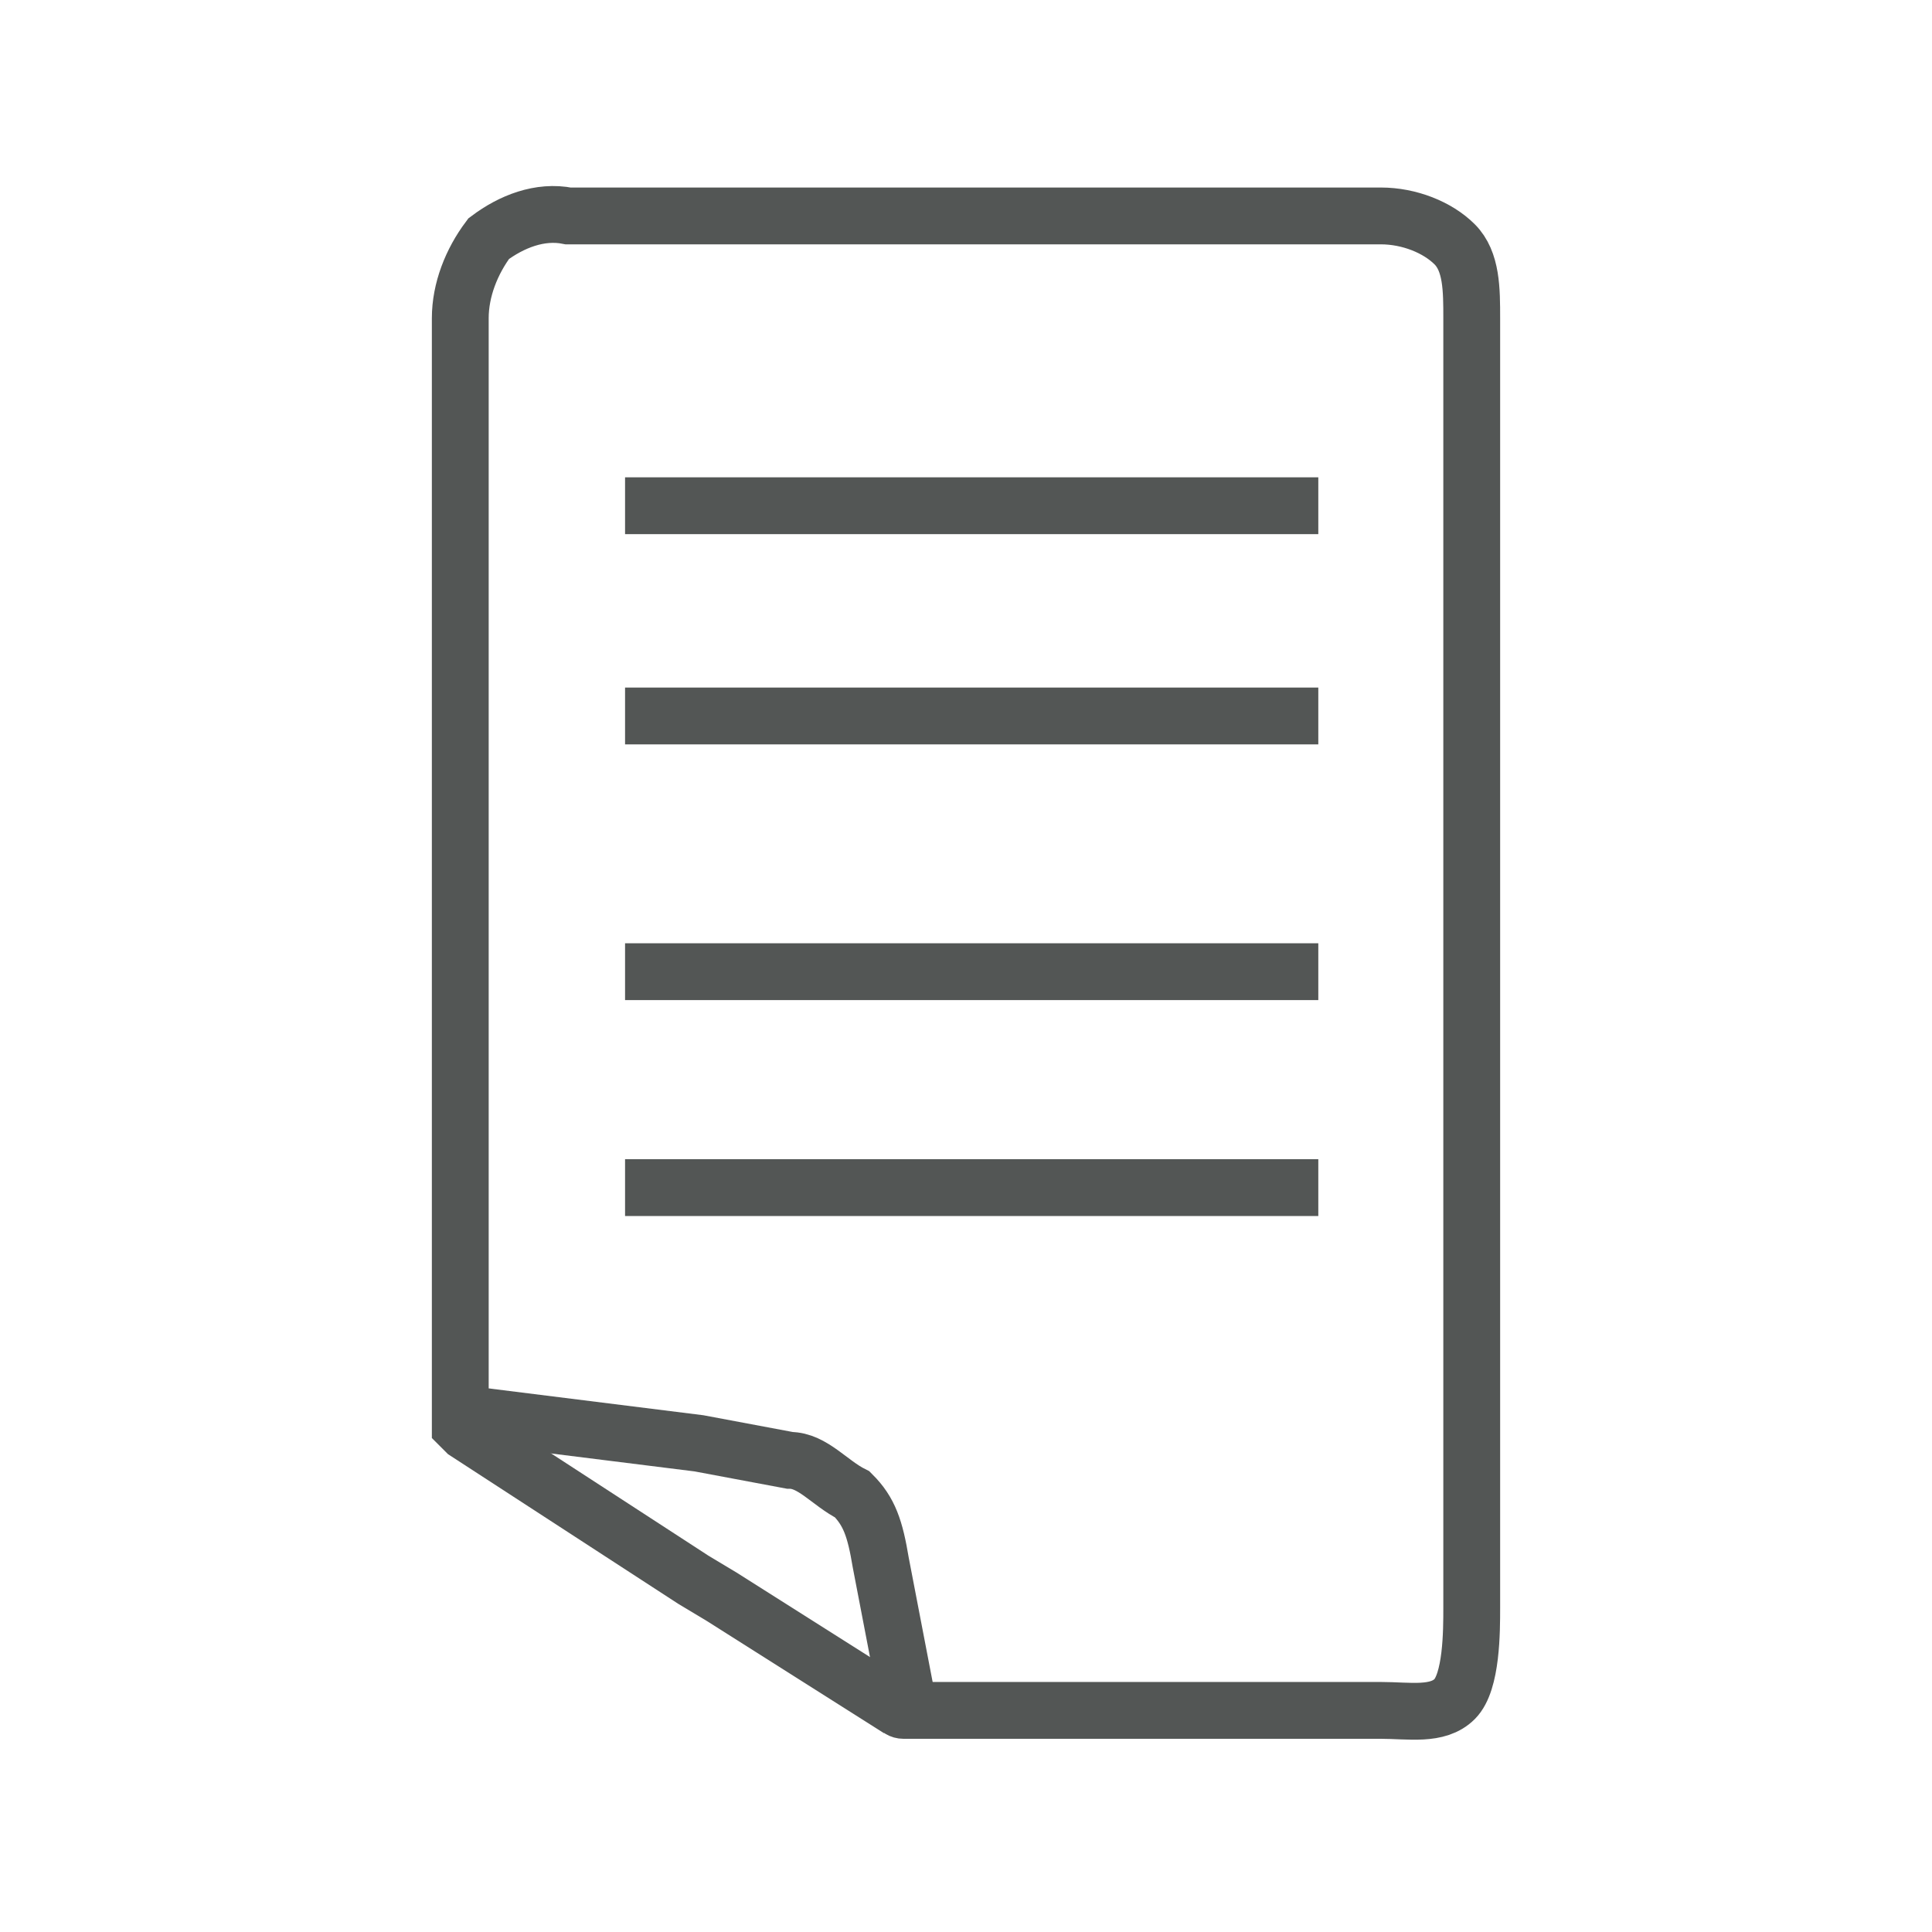
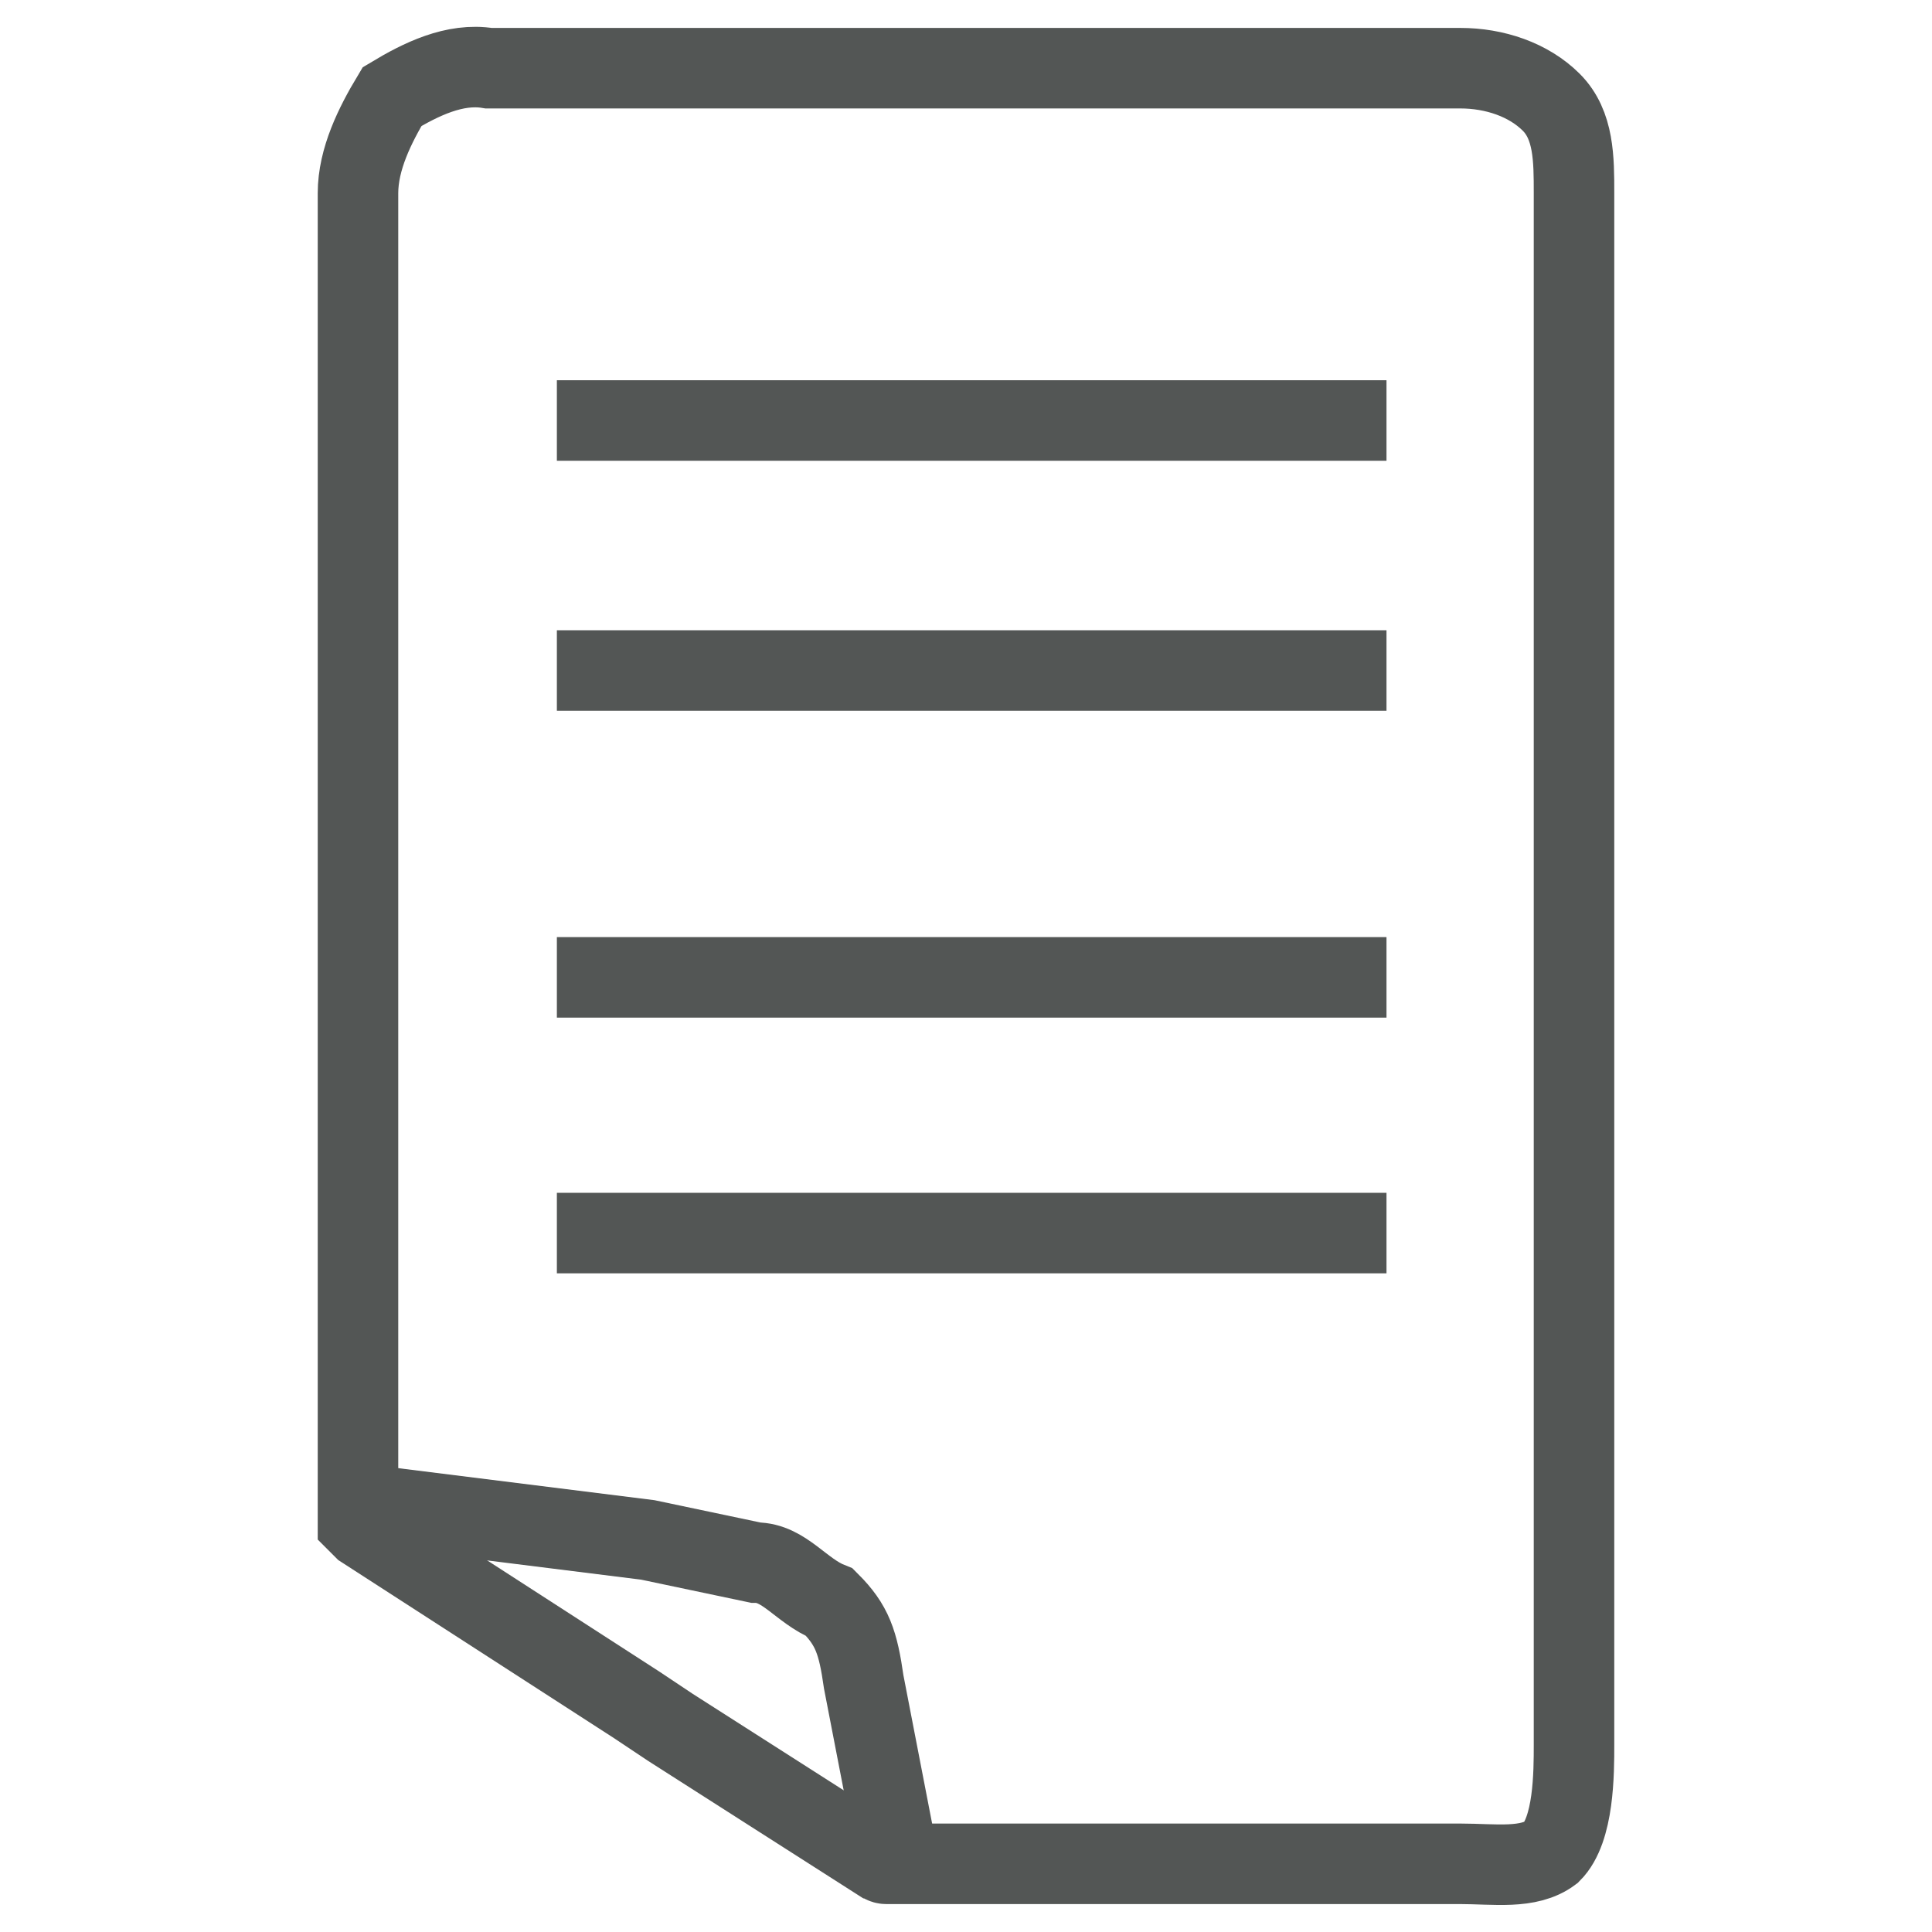
<svg xmlns="http://www.w3.org/2000/svg" version="1.1" id="icon_x5F_Deleat" x="0px" y="0px" viewBox="0 0 34 34" style="enable-background:new 0 0 34 34;" xml:space="preserve">
  <style type="text/css">
- 	.st0{fill:none;stroke:#535655;stroke-miterlimit:10;}
+ 	.st0{fill:none;stroke:#535655;stroke-width:1.417;stroke-miterlimit:10;}
</style>
  <g>
-     <path class="st0" d="M8.3,24.9l4,0.5l1.6,0.3c0.4,0,0.7,0.4,1.1,0.6l0,0c0.3,0.3,0.4,0.6,0.5,1.2l0.5,2.6" />
-     <g id="XMLID_19_">
+     <path class="st0" d="M6.6,26.5l4.8,0.6l1.9,0.4c0.5,0,0.8,0.5,1.3,0.7l0,0c0.4,0.4,0.5,0.7,0.6,1.4l0.6,3.1" />
+     <g id="XMLID_1_">
      <g>
-         <path class="st0" d="M25.9,13.8V5.6c0-0.5,0-1-0.3-1.3c-0.3-0.3-0.8-0.5-1.3-0.5H21h-8.1H10C9.5,3.7,9,3.9,8.6,4.2     C8.3,4.6,8.1,5.1,8.1,5.6v19.5l0,0l0,0l0,0l0,0l0,0l0,0l0,0l0,0l0,0l0,0l0,0l0,0l0,0l0,0l0,0l0,0l0,0l0,0l0,0l0,0l0,0l0,0l0,0     l0,0l0,0l0,0l0,0l0,0l0,0l0,0l0,0l0,0l0,0l0,0l0,0l0,0l0,0l0,0l0,0l0,0l0,0l0,0l0,0l0,0l0,0l0,0l0,0l0,0l0,0l0,0l0,0l0,0l0,0l0,0     l0,0l0,0c0,0,0,0,0.1,0.1l0,0l0,0l0,0l0,0l0,0l0,0l0,0l0,0l0,0l0,0l0,0l0,0l0,0l0,0l4,2.6l0.5,0.3l3,1.9c0.1,0,0.1,0.1,0.2,0.1     h4.9h3.5c0.5,0,1,0.1,1.3-0.2c0.3-0.3,0.3-1.2,0.3-1.6v-4.9V13.8L25.9,13.8z" />
+         <path class="st0" d="M27.7,13.2V3.4c0-0.6,0-1.2-0.4-1.6c-0.4-0.4-1-0.6-1.6-0.6h-4h-9.7H8.6C8,1.1,7.4,1.4,6.9,1.7     C6.6,2.2,6.3,2.8,6.3,3.4v23.4l0,0l0,0l0,0l0,0l0,0l0,0l0,0l0,0l0,0l0,0l0,0l0,0l0,0l0,0l0,0l0,0l0,0l0,0l0,0l0,0l0,0l0,0l0,0     l0,0l0,0l0,0l0,0l0,0l0,0l0,0l0,0l0,0l0,0l0,0l0,0l0,0l0,0l0,0l0,0l0,0l0,0l0,0l0,0l0,0l0,0l0,0l0,0l0,0l0,0l0,0l0,0l0,0l0,0l0,0     l0,0l0,0c0,0,0,0,0.1,0.1l0,0l0,0l0,0l0,0l0,0l0,0l0,0l0,0l0,0l0,0l0,0l0,0l0,0l0,0l4.8,3.1l0.6,0.4l3.6,2.3     c0.1,0,0.1,0.1,0.2,0.1h5.9h4.2c0.6,0,1.2,0.1,1.6-0.2c0.4-0.4,0.4-1.4,0.4-1.9v-5.9V13.2L27.7,13.2z" />
      </g>
    </g>
-     <line class="st0" x1="11" y1="12.6" x2="23.2" y2="12.6" />
-     <line class="st0" x1="11" y1="17.1" x2="23.2" y2="17.1" />
-     <line class="st0" x1="11" y1="20.9" x2="23.2" y2="20.9" />
-     <line class="st0" x1="11" y1="8.9" x2="23.2" y2="8.9" />
+     <line class="st0" x1="9.8" y1="11.8" x2="24.4" y2="11.8" />
+     <line class="st0" x1="9.8" y1="17.2" x2="24.4" y2="17.2" />
+     <line class="st0" x1="9.8" y1="21.7" x2="24.4" y2="21.7" />
+     <line class="st0" x1="9.8" y1="7.4" x2="24.4" y2="7.4" />
  </g>
</svg>
